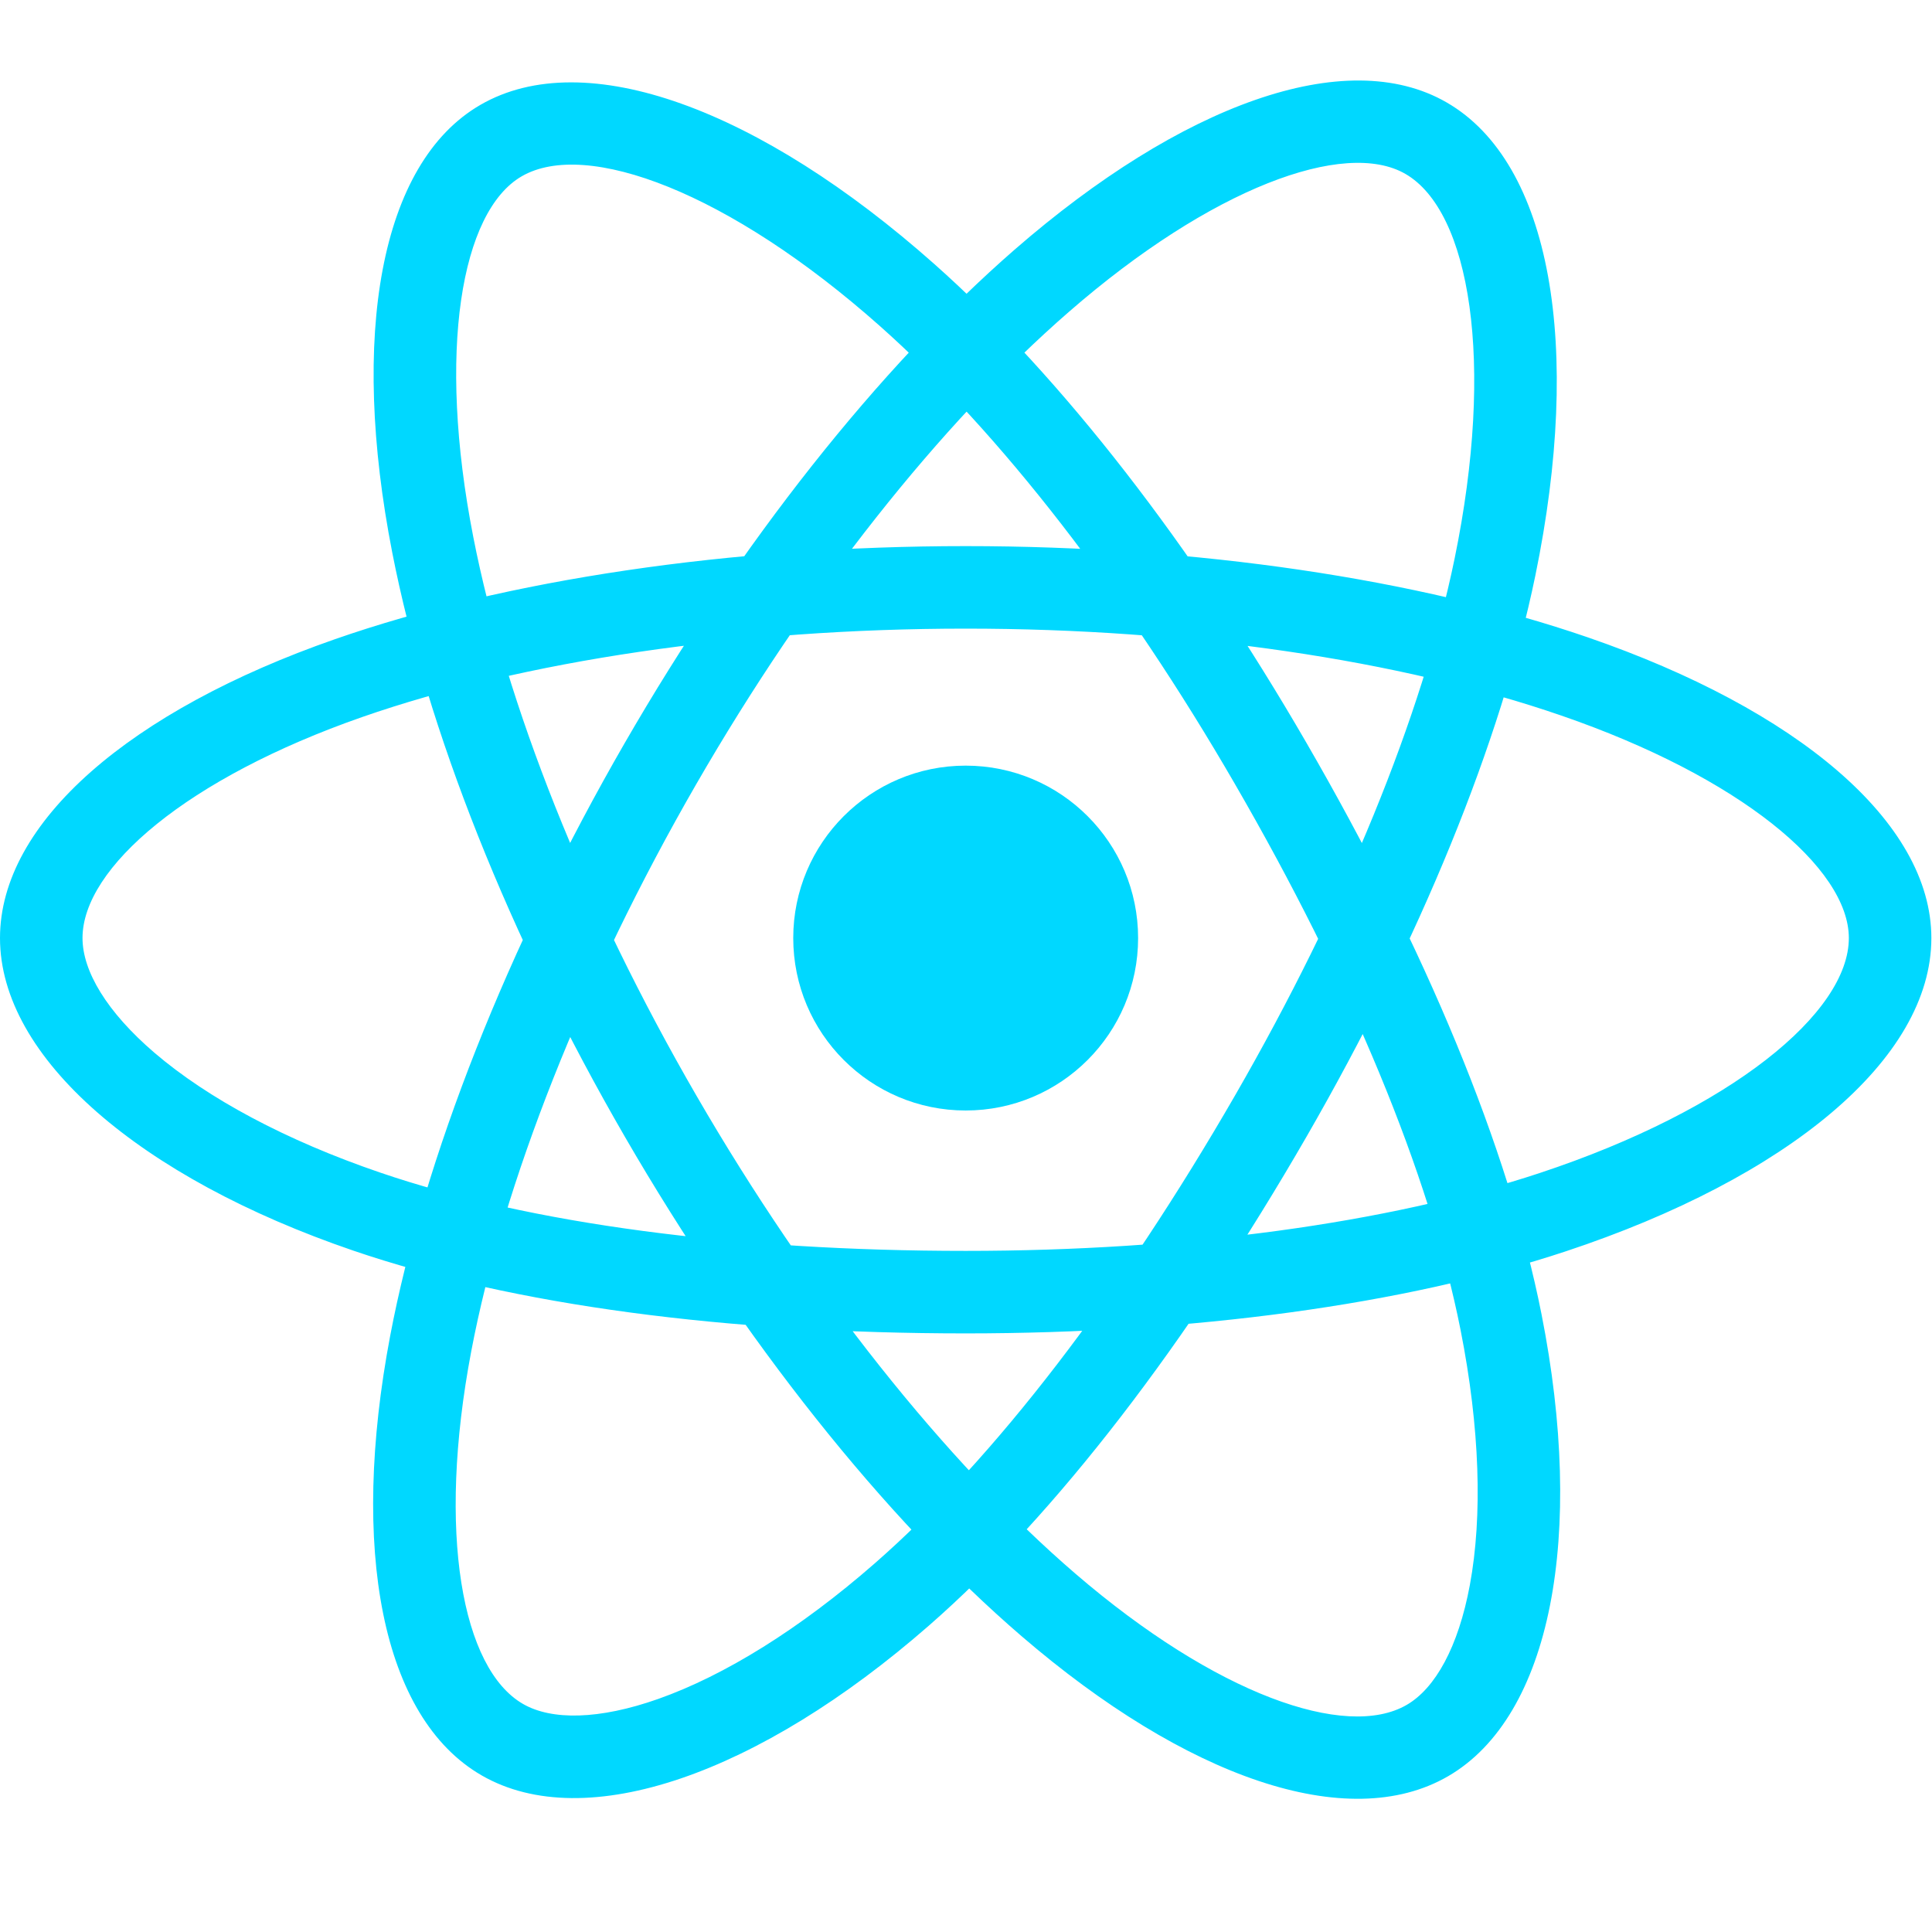
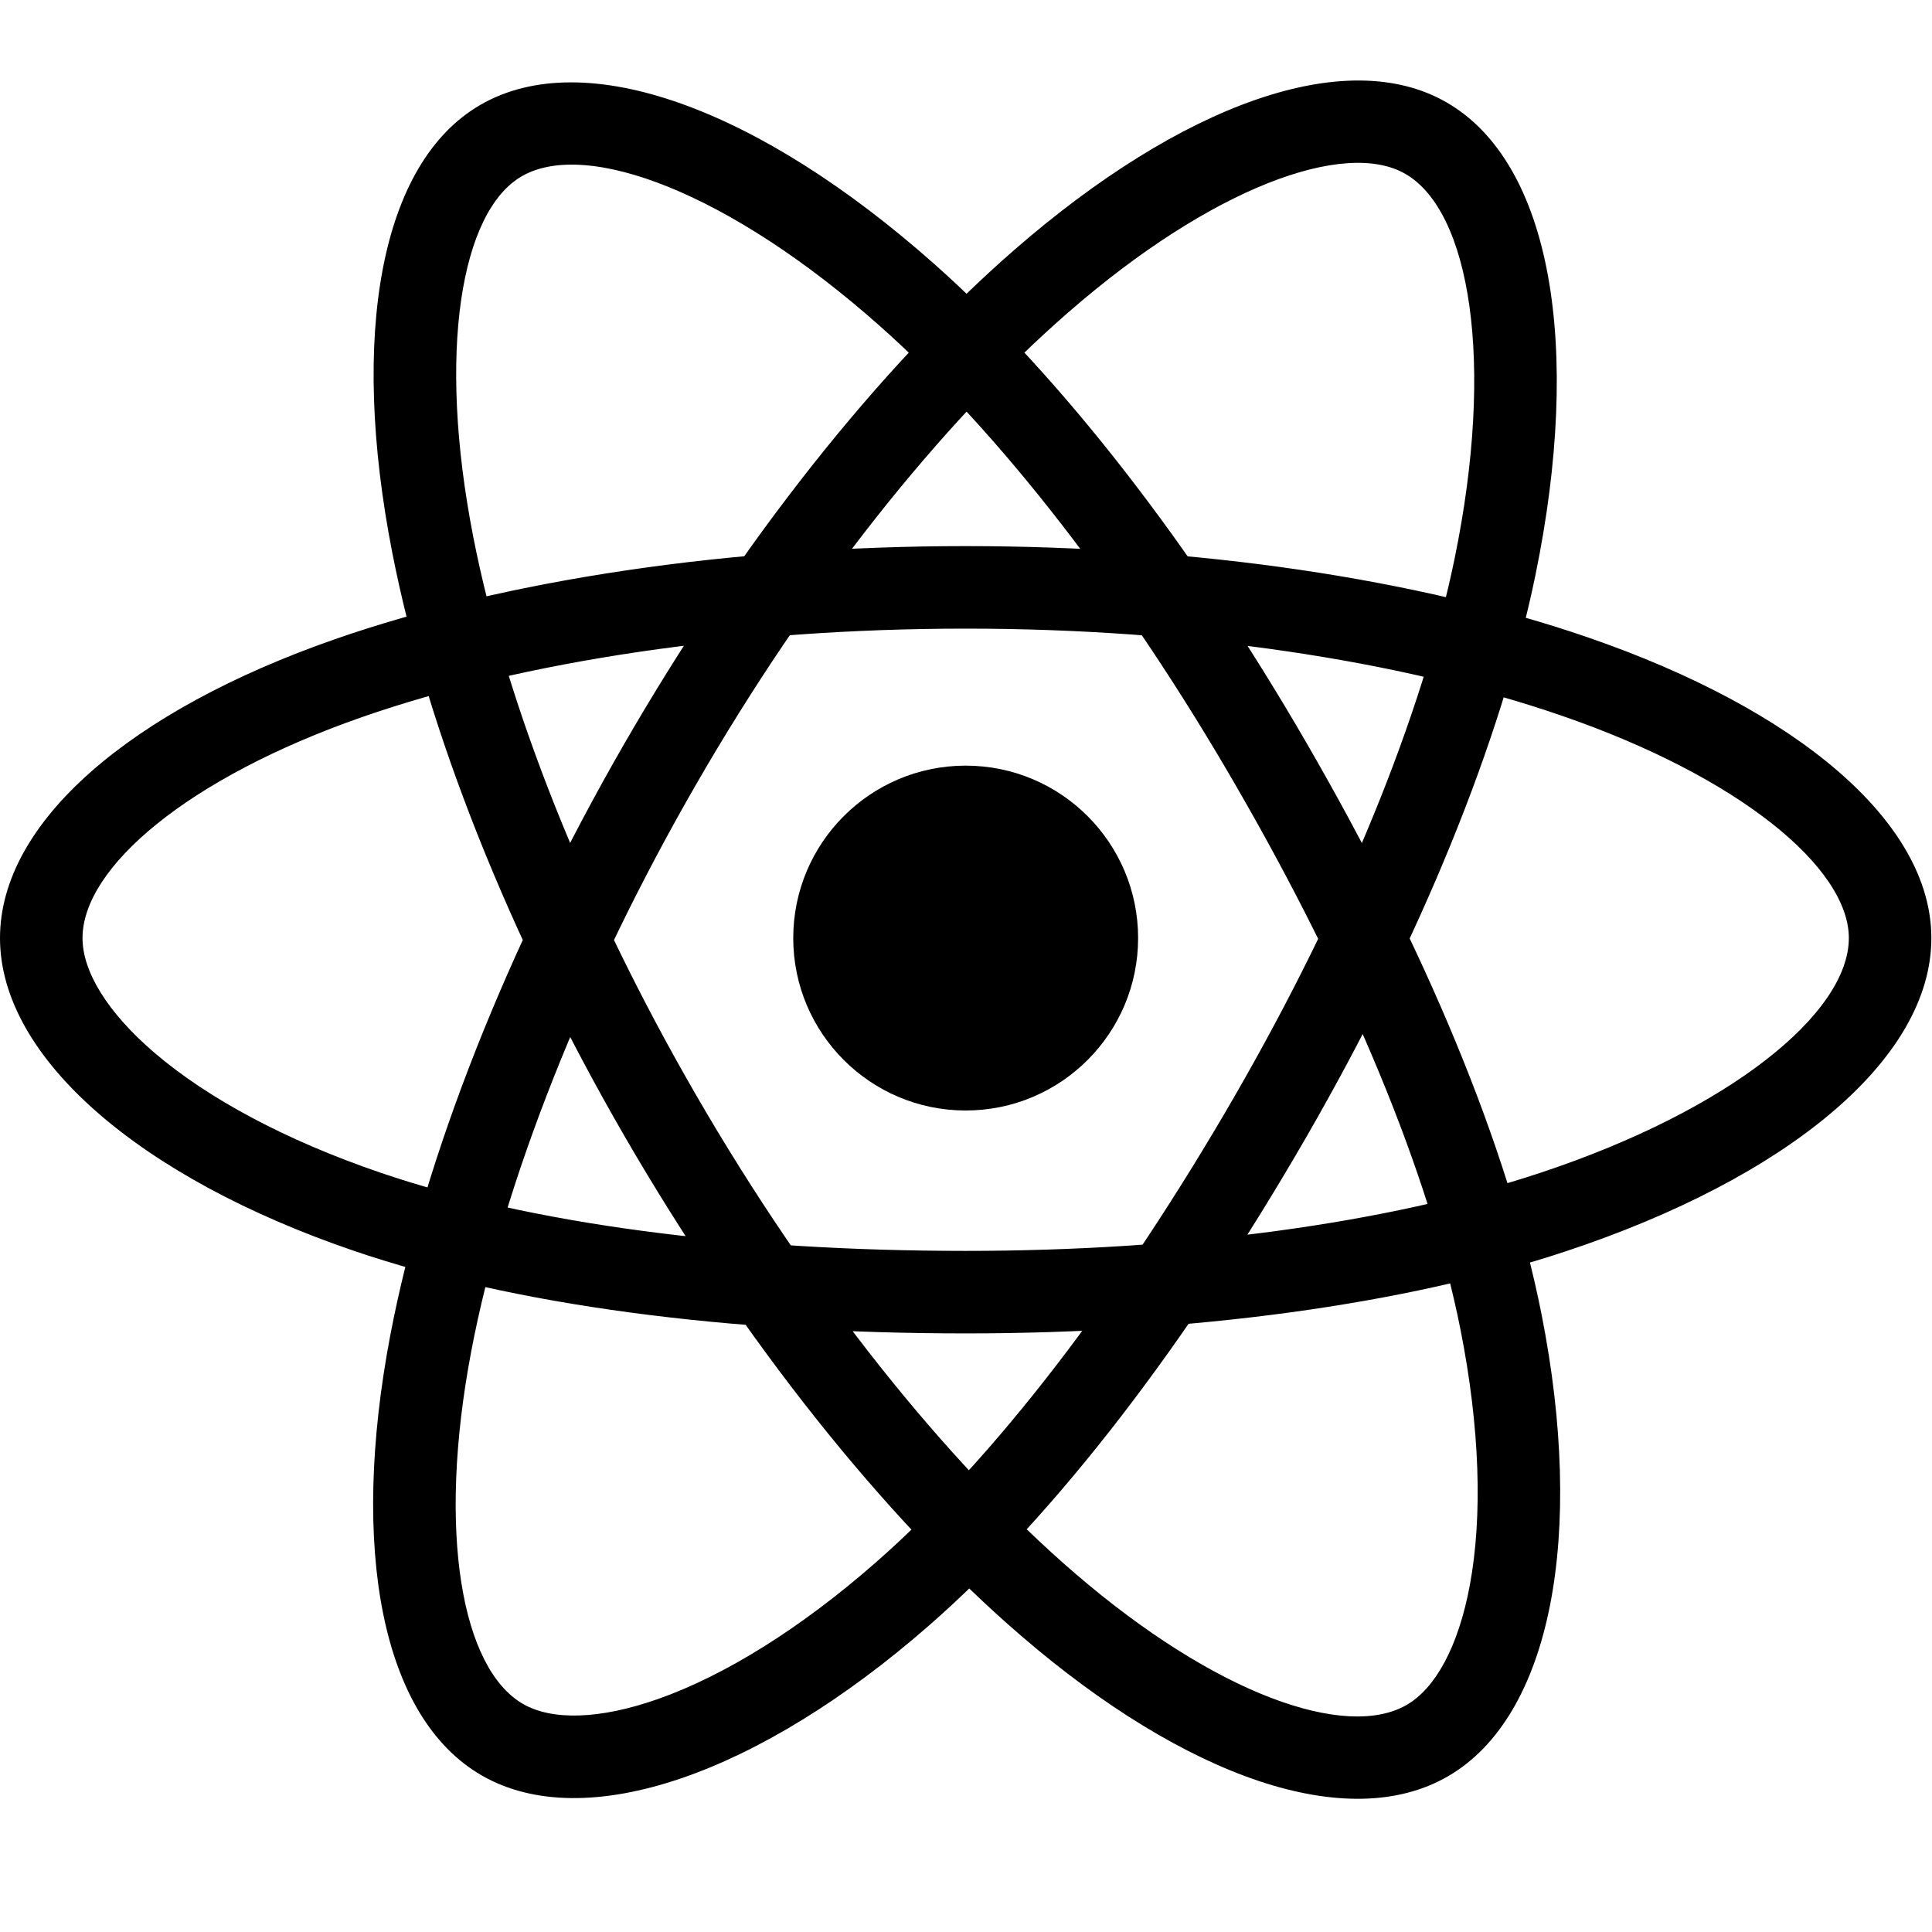
<svg xmlns="http://www.w3.org/2000/svg" width="24px" height="24px" viewBox="0 0 24 24">
-   <g fill="#00D8FF" fill-rule="evenodd">
+   <g fill="#000000" fill-rule="evenodd">
    <circle cx="11.996" cy="11.653" r="2.142" />
    <path fill-rule="nonzero" d="M11.996,7.809 C14.764,7.809 17.393,8.199 19.392,8.888 C21.612,9.652 22.967,10.782 22.967,11.653 C22.967,12.58 21.504,13.784 19.129,14.571 C17.239,15.197 14.709,15.539 11.996,15.539 C9.145,15.539 6.587,15.204 4.719,14.565 C3.549,14.165 2.583,13.646 1.92,13.079 C1.325,12.569 1.025,12.063 1.025,11.653 C1.025,10.779 2.327,9.665 4.5,8.907 C6.499,8.21 9.193,7.809 11.996,7.809 L11.996,7.809 L11.996,7.809 L11.996,7.809 L11.996,7.809 M11.996,6.784 C9.084,6.784 6.278,7.202 4.162,7.94 C1.622,8.825 0,10.213 0,11.653 C0,13.139 1.741,14.631 4.387,15.535 C6.376,16.215 9.041,16.564 11.996,16.564 C14.812,16.564 17.447,16.208 19.452,15.544 C22.202,14.632 23.992,13.159 23.992,11.653 C23.992,10.208 22.317,8.811 19.726,7.918 C17.613,7.191 14.872,6.784 11.996,6.784 L11.996,6.784 L11.996,6.784 L11.996,6.784 L11.996,6.784 M8.648,9.743 C10.031,7.345 11.682,5.263 13.277,3.875 C15.048,2.333 16.704,1.725 17.458,2.16 C18.261,2.623 18.574,4.491 18.069,6.942 C17.667,8.892 16.699,11.254 15.344,13.605 C13.92,16.074 12.352,18.123 10.865,19.422 C9.934,20.236 9.001,20.813 8.179,21.104 C7.441,21.365 6.852,21.372 6.497,21.167 C5.74,20.731 5.425,19.046 5.854,16.786 C6.249,14.705 7.248,12.171 8.648,9.743 L8.648,9.743 L8.648,9.743 L8.648,9.743 L8.648,9.743 M7.76,9.231 C6.305,11.753 5.265,14.393 4.847,16.594 C4.346,19.237 4.737,21.336 5.984,22.055 C7.273,22.798 9.434,22.034 11.539,20.194 C13.122,18.811 14.756,16.676 16.232,14.117 C17.638,11.677 18.647,9.216 19.073,7.148 C19.657,4.311 19.275,2.024 17.97,1.272 C16.718,0.55 14.672,1.302 12.604,3.101 C10.919,4.569 9.197,6.74 7.76,9.231 L7.76,9.231 L7.76,9.231 L7.76,9.231 L7.76,9.231 M8.651,13.61 C7.264,11.215 6.285,8.744 5.879,6.669 C5.428,4.364 5.727,2.626 6.481,2.19 C7.283,1.725 9.058,2.388 10.929,4.049 C12.418,5.371 13.981,7.389 15.34,9.738 C16.769,12.205 17.761,14.586 18.144,16.523 C18.384,17.736 18.418,18.833 18.259,19.69 C18.116,20.46 17.829,20.974 17.474,21.179 C16.718,21.617 15.101,21.048 13.357,19.547 C11.752,18.166 10.055,16.036 8.651,13.61 L8.651,13.61 L8.651,13.61 L8.651,13.61 L8.651,13.61 M7.764,14.124 C9.223,16.643 10.99,18.863 12.689,20.324 C14.728,22.079 16.741,22.787 17.987,22.066 C19.274,21.321 19.692,19.067 19.149,16.324 C18.741,14.263 17.708,11.781 16.227,9.224 C14.817,6.787 13.188,4.684 11.609,3.282 C9.443,1.359 7.271,0.548 5.967,1.303 C4.717,2.027 4.347,4.176 4.873,6.866 C5.302,9.059 6.323,11.635 7.764,14.124 L7.764,14.124 L7.764,14.124 L7.764,14.124 L7.764,14.124" />
  </g>
</svg>
